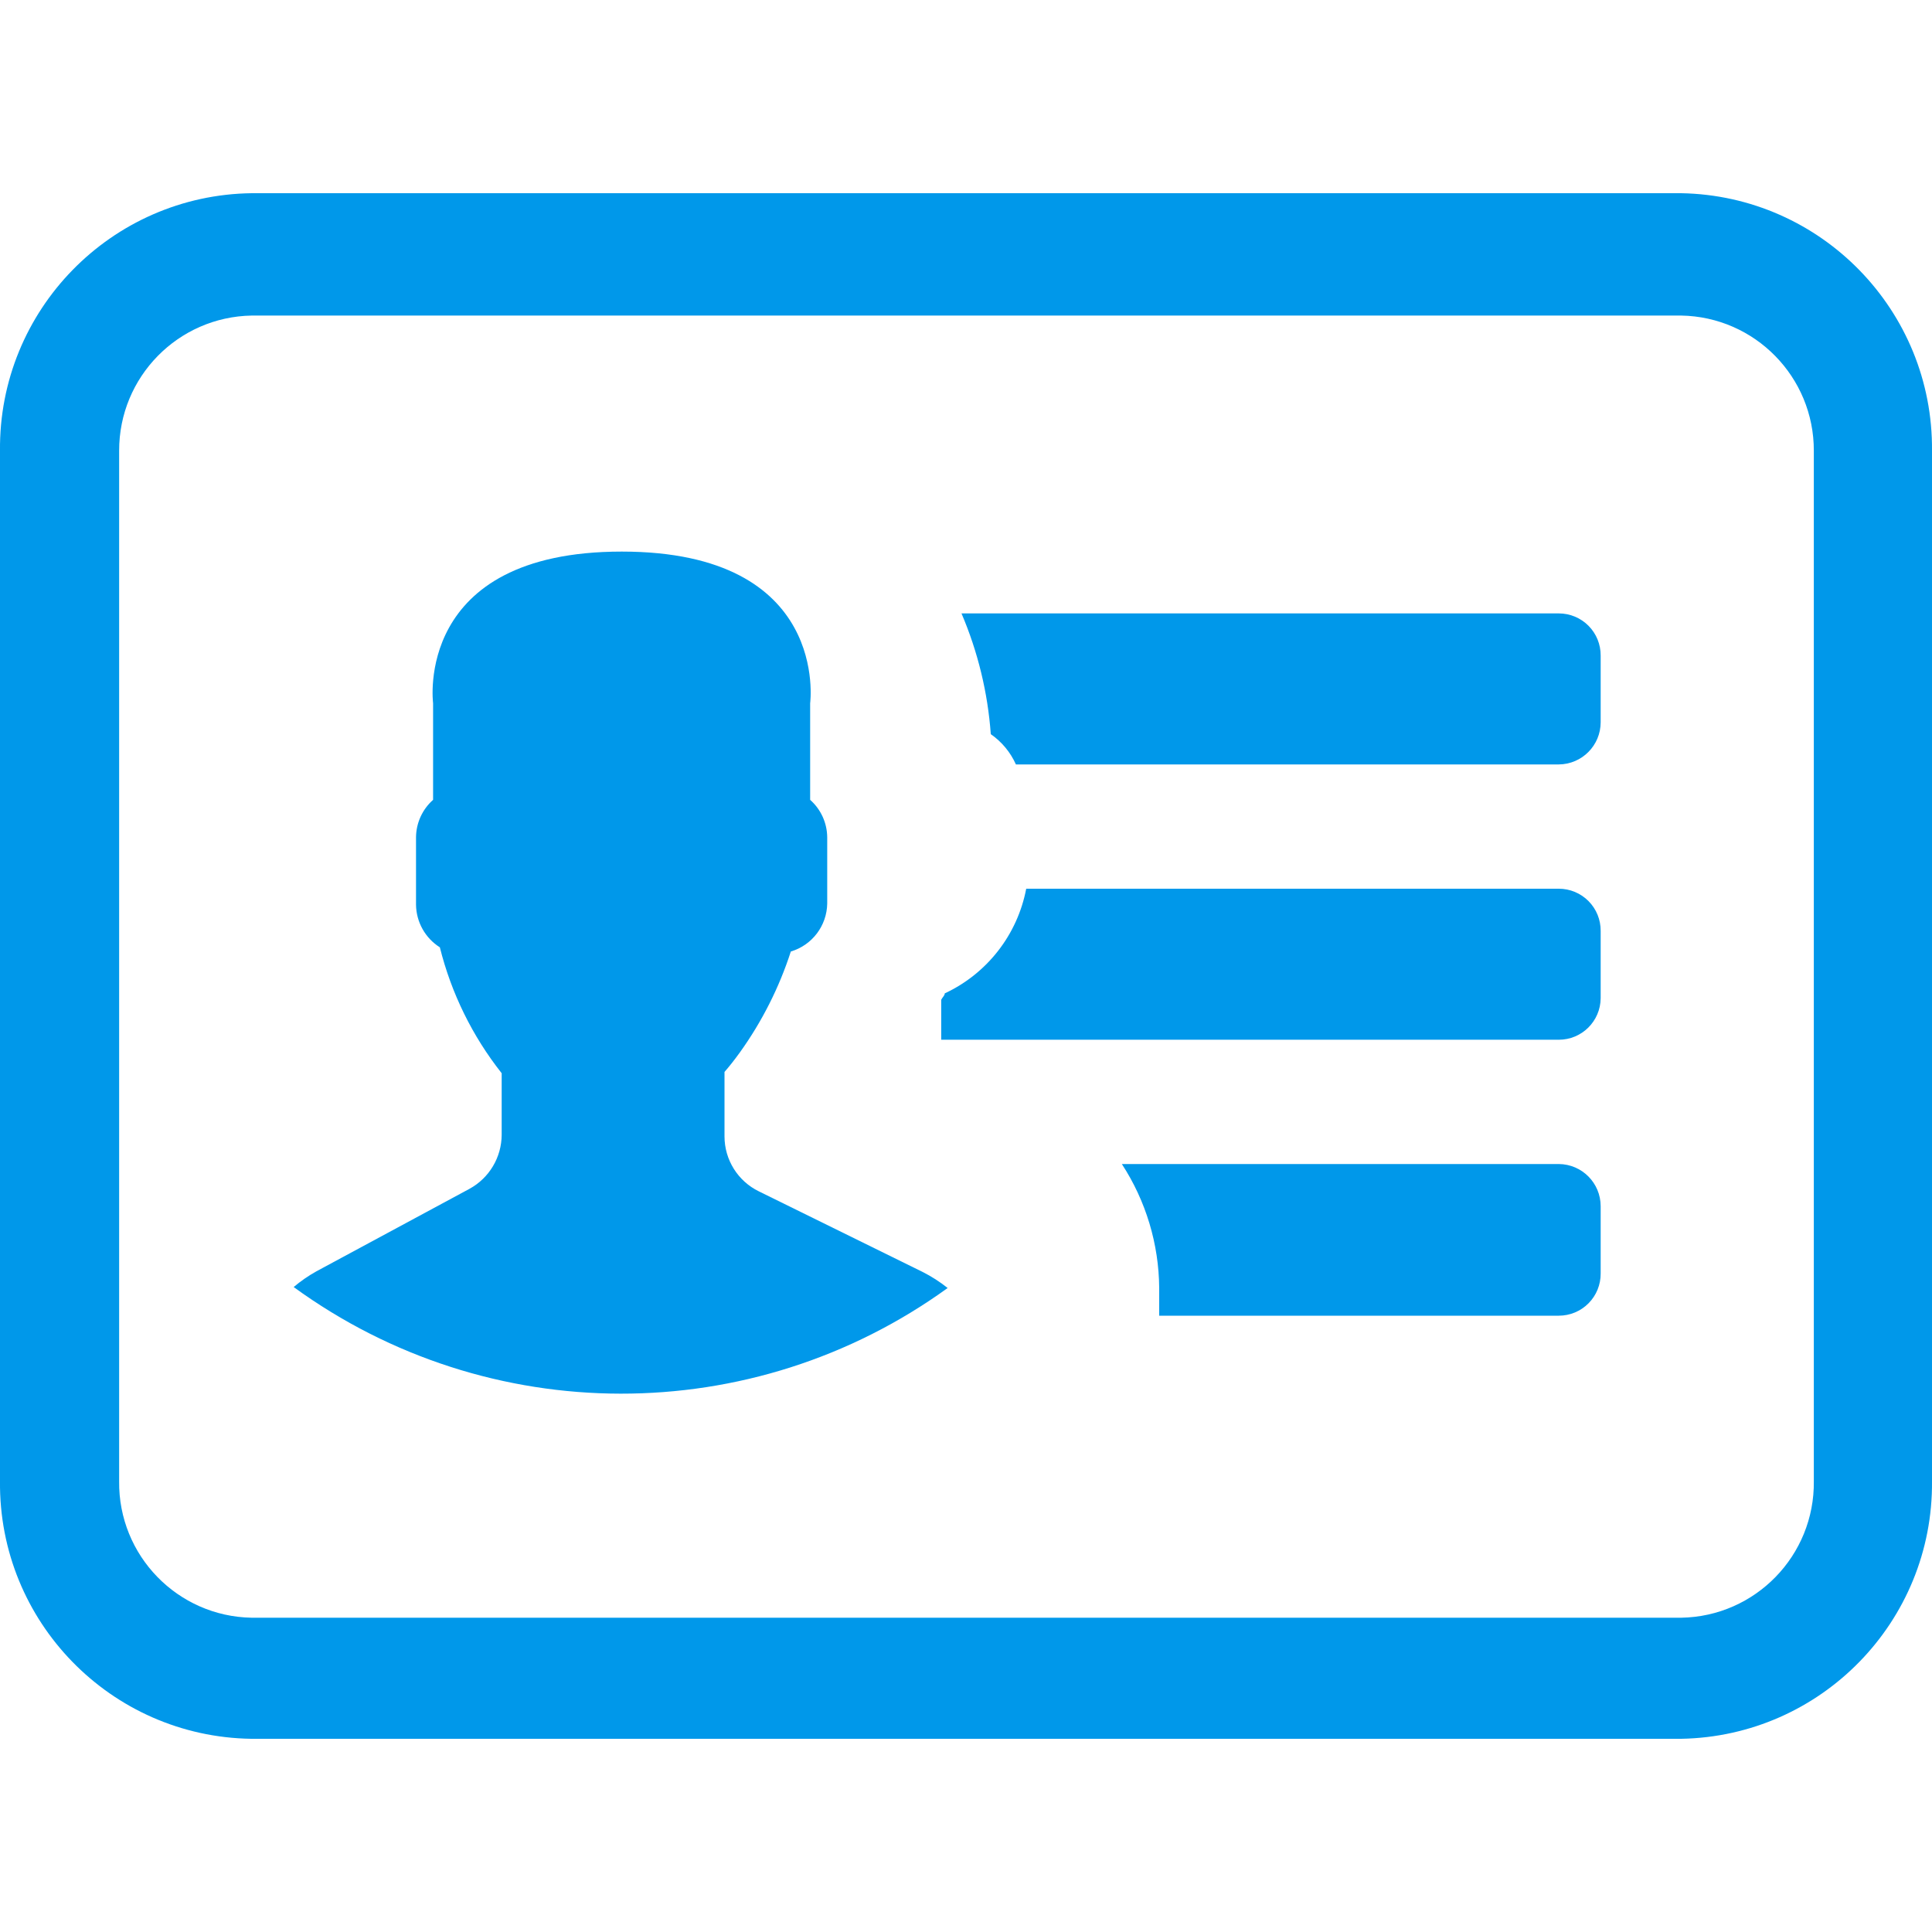
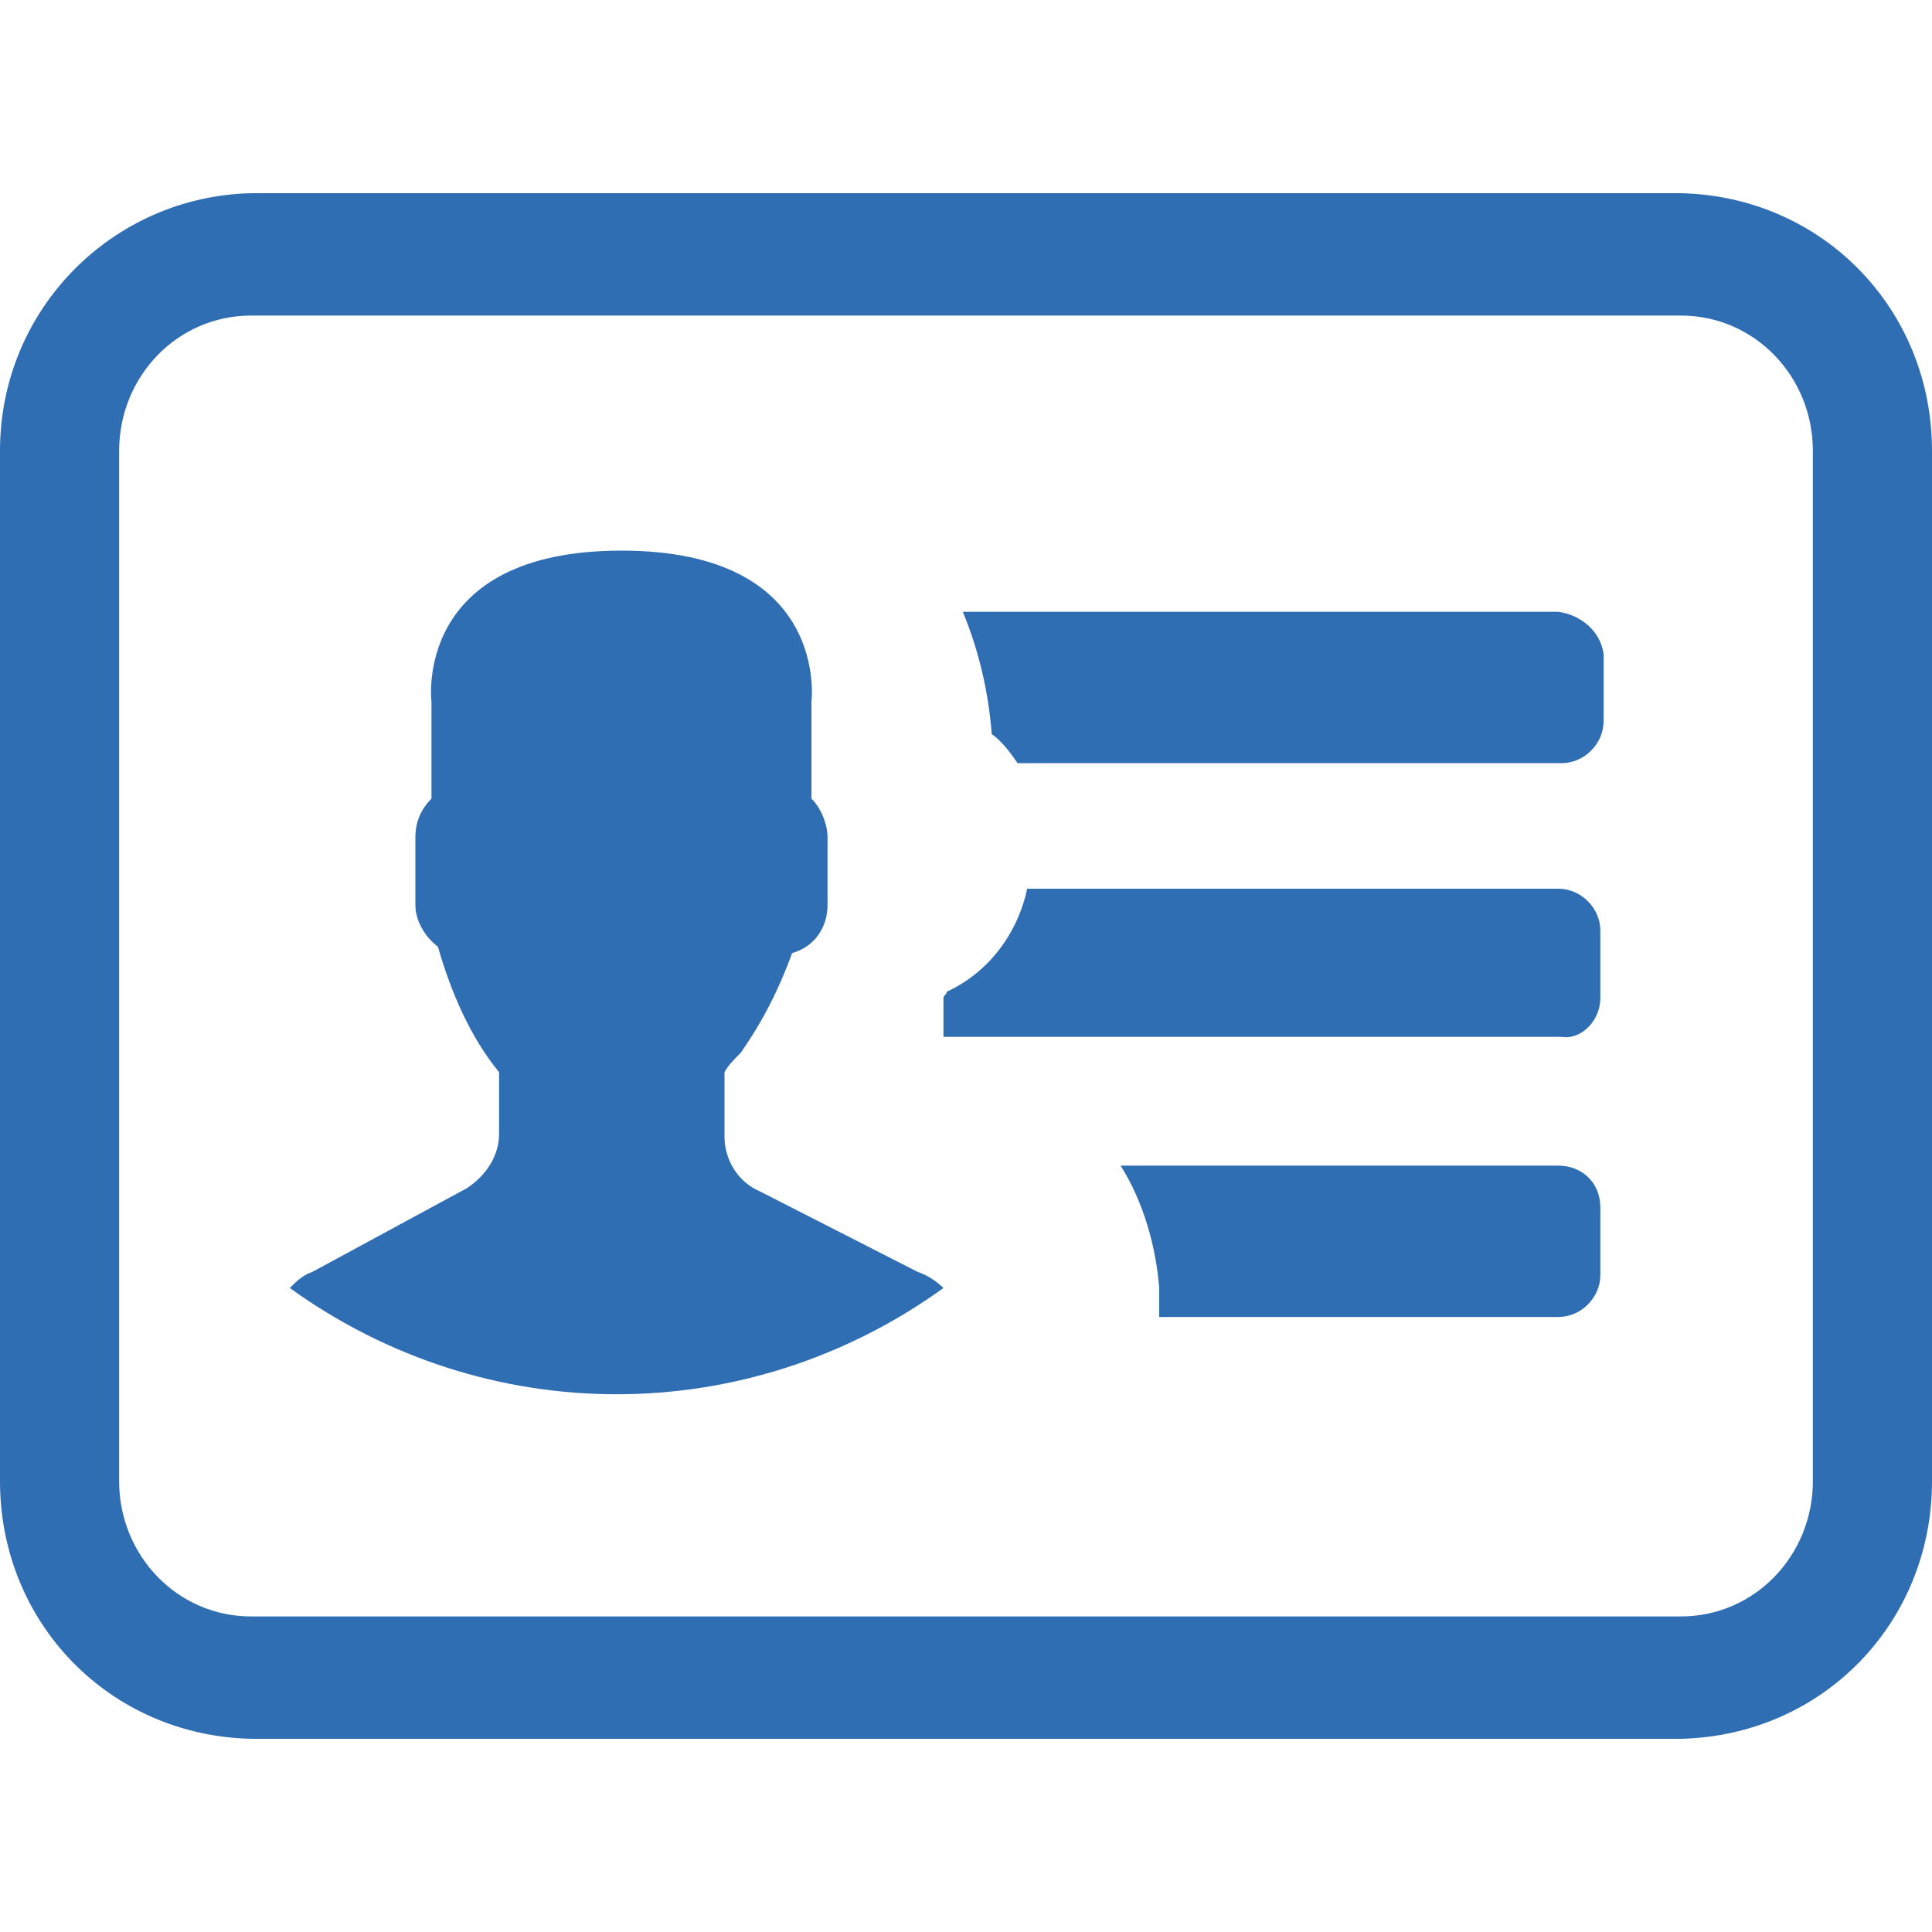
- <svg xmlns="http://www.w3.org/2000/svg" id="Layer_1" data-name="Layer 1" viewBox="0 0 60 60">
-   <defs>
-     <style>.cls-1{fill:#0098ea;}</style>
-   </defs>
-   <path class="cls-1" d="M48.41,19.05H29.86a11.71,11.71,0,0,1,.91,3.75,2.28,2.28,0,0,1,.78.94H48.41a1.31,1.31,0,0,0,1.3-1.31V20.36A1.3,1.3,0,0,0,48.41,19.05Z" />
-   <path class="cls-1" d="M49.71,31V28.91a1.3,1.3,0,0,0-1.3-1.31H31.87a4.52,4.52,0,0,1-2.53,3.25c0,.07-.08.13-.11.2v1.24H48.41A1.3,1.3,0,0,0,49.71,31Z" />
-   <path class="cls-1" d="M48.41,36.15H34.84A7.15,7.15,0,0,1,36,40v.86H48.41a1.3,1.3,0,0,0,1.3-1.31V37.46A1.31,1.31,0,0,0,48.41,36.15Z" />
-   <path class="cls-1" d="M52.21,6H7.82A7.92,7.92,0,0,0,0,14V46a7.92,7.92,0,0,0,7.8,8H52.21A7.93,7.93,0,0,0,60,46V14A7.93,7.93,0,0,0,52.21,6Zm4.12,40a4.19,4.19,0,0,1-4.12,4.24H7.82A4.19,4.19,0,0,1,3.7,46V14A4.19,4.19,0,0,1,7.82,9.8H52.21A4.19,4.19,0,0,1,56.33,14Z" />
-   <path class="cls-1" d="M23.57,37a1.9,1.9,0,0,1-1.07-1.71v-2c.14-.16.3-.36.48-.61a11.38,11.38,0,0,0,1.58-3.13,1.58,1.58,0,0,0,1.13-1.49V26a1.57,1.57,0,0,0-.53-1.16v-3s.63-4.71-5.85-4.71-5.86,4.71-5.86,4.71v3A1.57,1.57,0,0,0,12.92,26v2.1a1.59,1.59,0,0,0,.74,1.32,10.34,10.34,0,0,0,1.92,3.91v1.91a1.92,1.92,0,0,1-1,1.68L9.83,39.48a4.47,4.47,0,0,0-.71.49A17.29,17.29,0,0,0,29.43,40a4.51,4.51,0,0,0-.78-.5Z" />
+ <svg xmlns="http://www.w3.org/2000/svg" version="1.1" id="Layer_1" x="0px" y="0px" viewBox="0 0 60 60" style="enable-background:new 0 0 60 60;" xml:space="preserve">
+   <style type="text/css">
+ 	.st0{fill:#306EB3;}
+ </style>
+   <g>
+     <path class="st0" d="M48.4,19H29.9c0.5,1.2,0.8,2.5,0.9,3.8c0.3,0.2,0.6,0.6,0.8,0.9h16.9c0.7,0,1.3-0.6,1.3-1.3v-2.1   C49.7,19.6,49.1,19.1,48.4,19C48.4,19.1,48.4,19,48.4,19z" />
+   </g>
+   <g>
+     <path class="st0" d="M49.7,31v-2.1c0-0.7-0.6-1.3-1.3-1.3c0,0,0,0,0,0H31.9c-0.3,1.4-1.2,2.6-2.5,3.2c0,0.1-0.1,0.1-0.1,0.2v1.2   h19.2C49.1,32.3,49.7,31.7,49.7,31z" />
+   </g>
+   <g>
+     <path class="st0" d="M48.4,36.2H34.8c0.7,1.1,1.1,2.5,1.2,3.8v0.9h12.4c0.7,0,1.3-0.6,1.3-1.3c0,0,0,0,0,0v-2.1   C49.7,36.7,49.1,36.2,48.4,36.2z" />
+   </g>
+   <g>
+     <path class="st0" d="M52.2,6H7.8C3.5,6.1,0,9.6,0,14v32c0,4.4,3.4,7.9,7.8,8h44.4c4.4-0.1,7.8-3.6,7.8-8V14C60,9.6,56.6,6.1,52.2,6   z M56.3,46c0,2.3-1.8,4.2-4.1,4.2H7.8c-2.3,0-4.1-1.9-4.1-4.2V14c0-2.3,1.8-4.2,4.1-4.2h44.4c2.3,0,4.1,1.9,4.1,4.2L56.3,46z" />
+   </g>
+   <g>
+     <path class="st0" d="M23.6,37c-0.7-0.3-1.1-1-1.1-1.7v-2c0.1-0.2,0.3-0.4,0.5-0.6c0.7-1,1.2-2,1.6-3.1c0.7-0.2,1.1-0.8,1.1-1.5V26   c0-0.4-0.2-0.9-0.5-1.2v-3c0,0,0.6-4.7-5.9-4.7s-5.9,4.7-5.9,4.7v3c-0.3,0.3-0.5,0.7-0.5,1.2v2.1c0,0.5,0.3,1,0.7,1.3   c0.4,1.4,1,2.8,1.9,3.9v1.9c0,0.7-0.4,1.3-1,1.7l-4.8,2.6c-0.3,0.1-0.5,0.3-0.7,0.5c6.1,4.4,14.2,4.4,20.3,0   c-0.2-0.2-0.5-0.4-0.8-0.5L23.6,37z" />
+   </g>
</svg>
